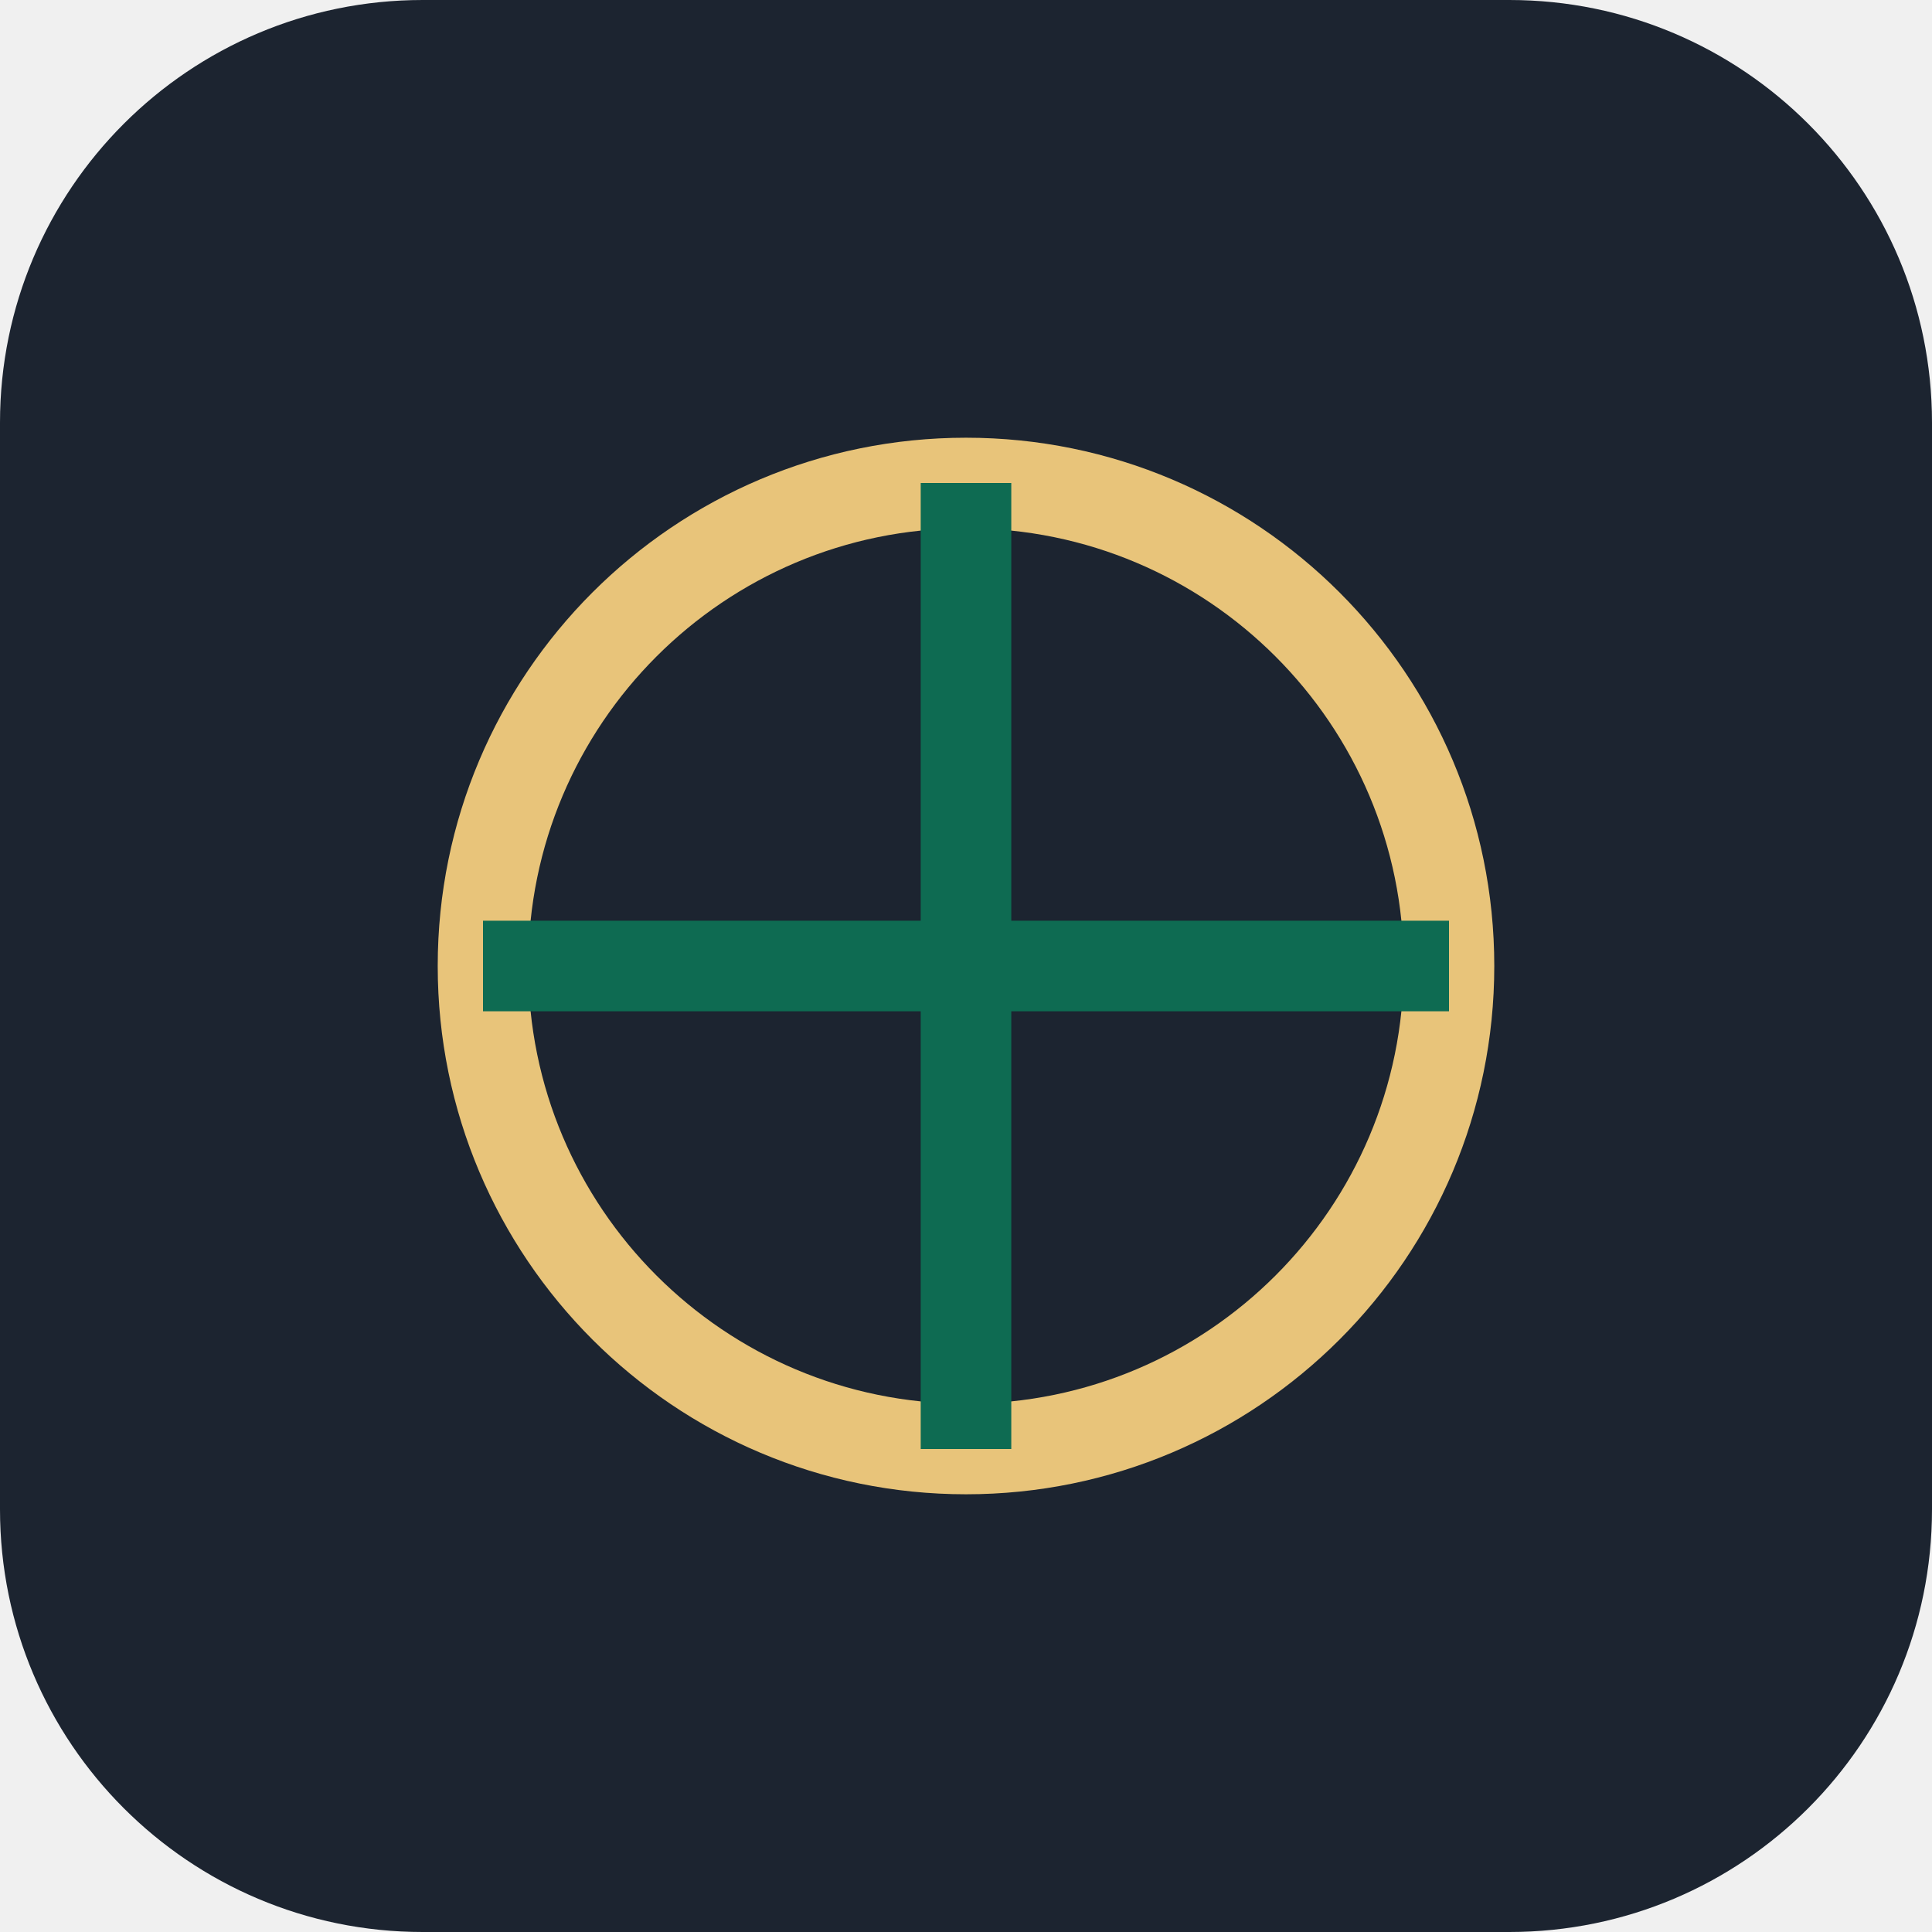
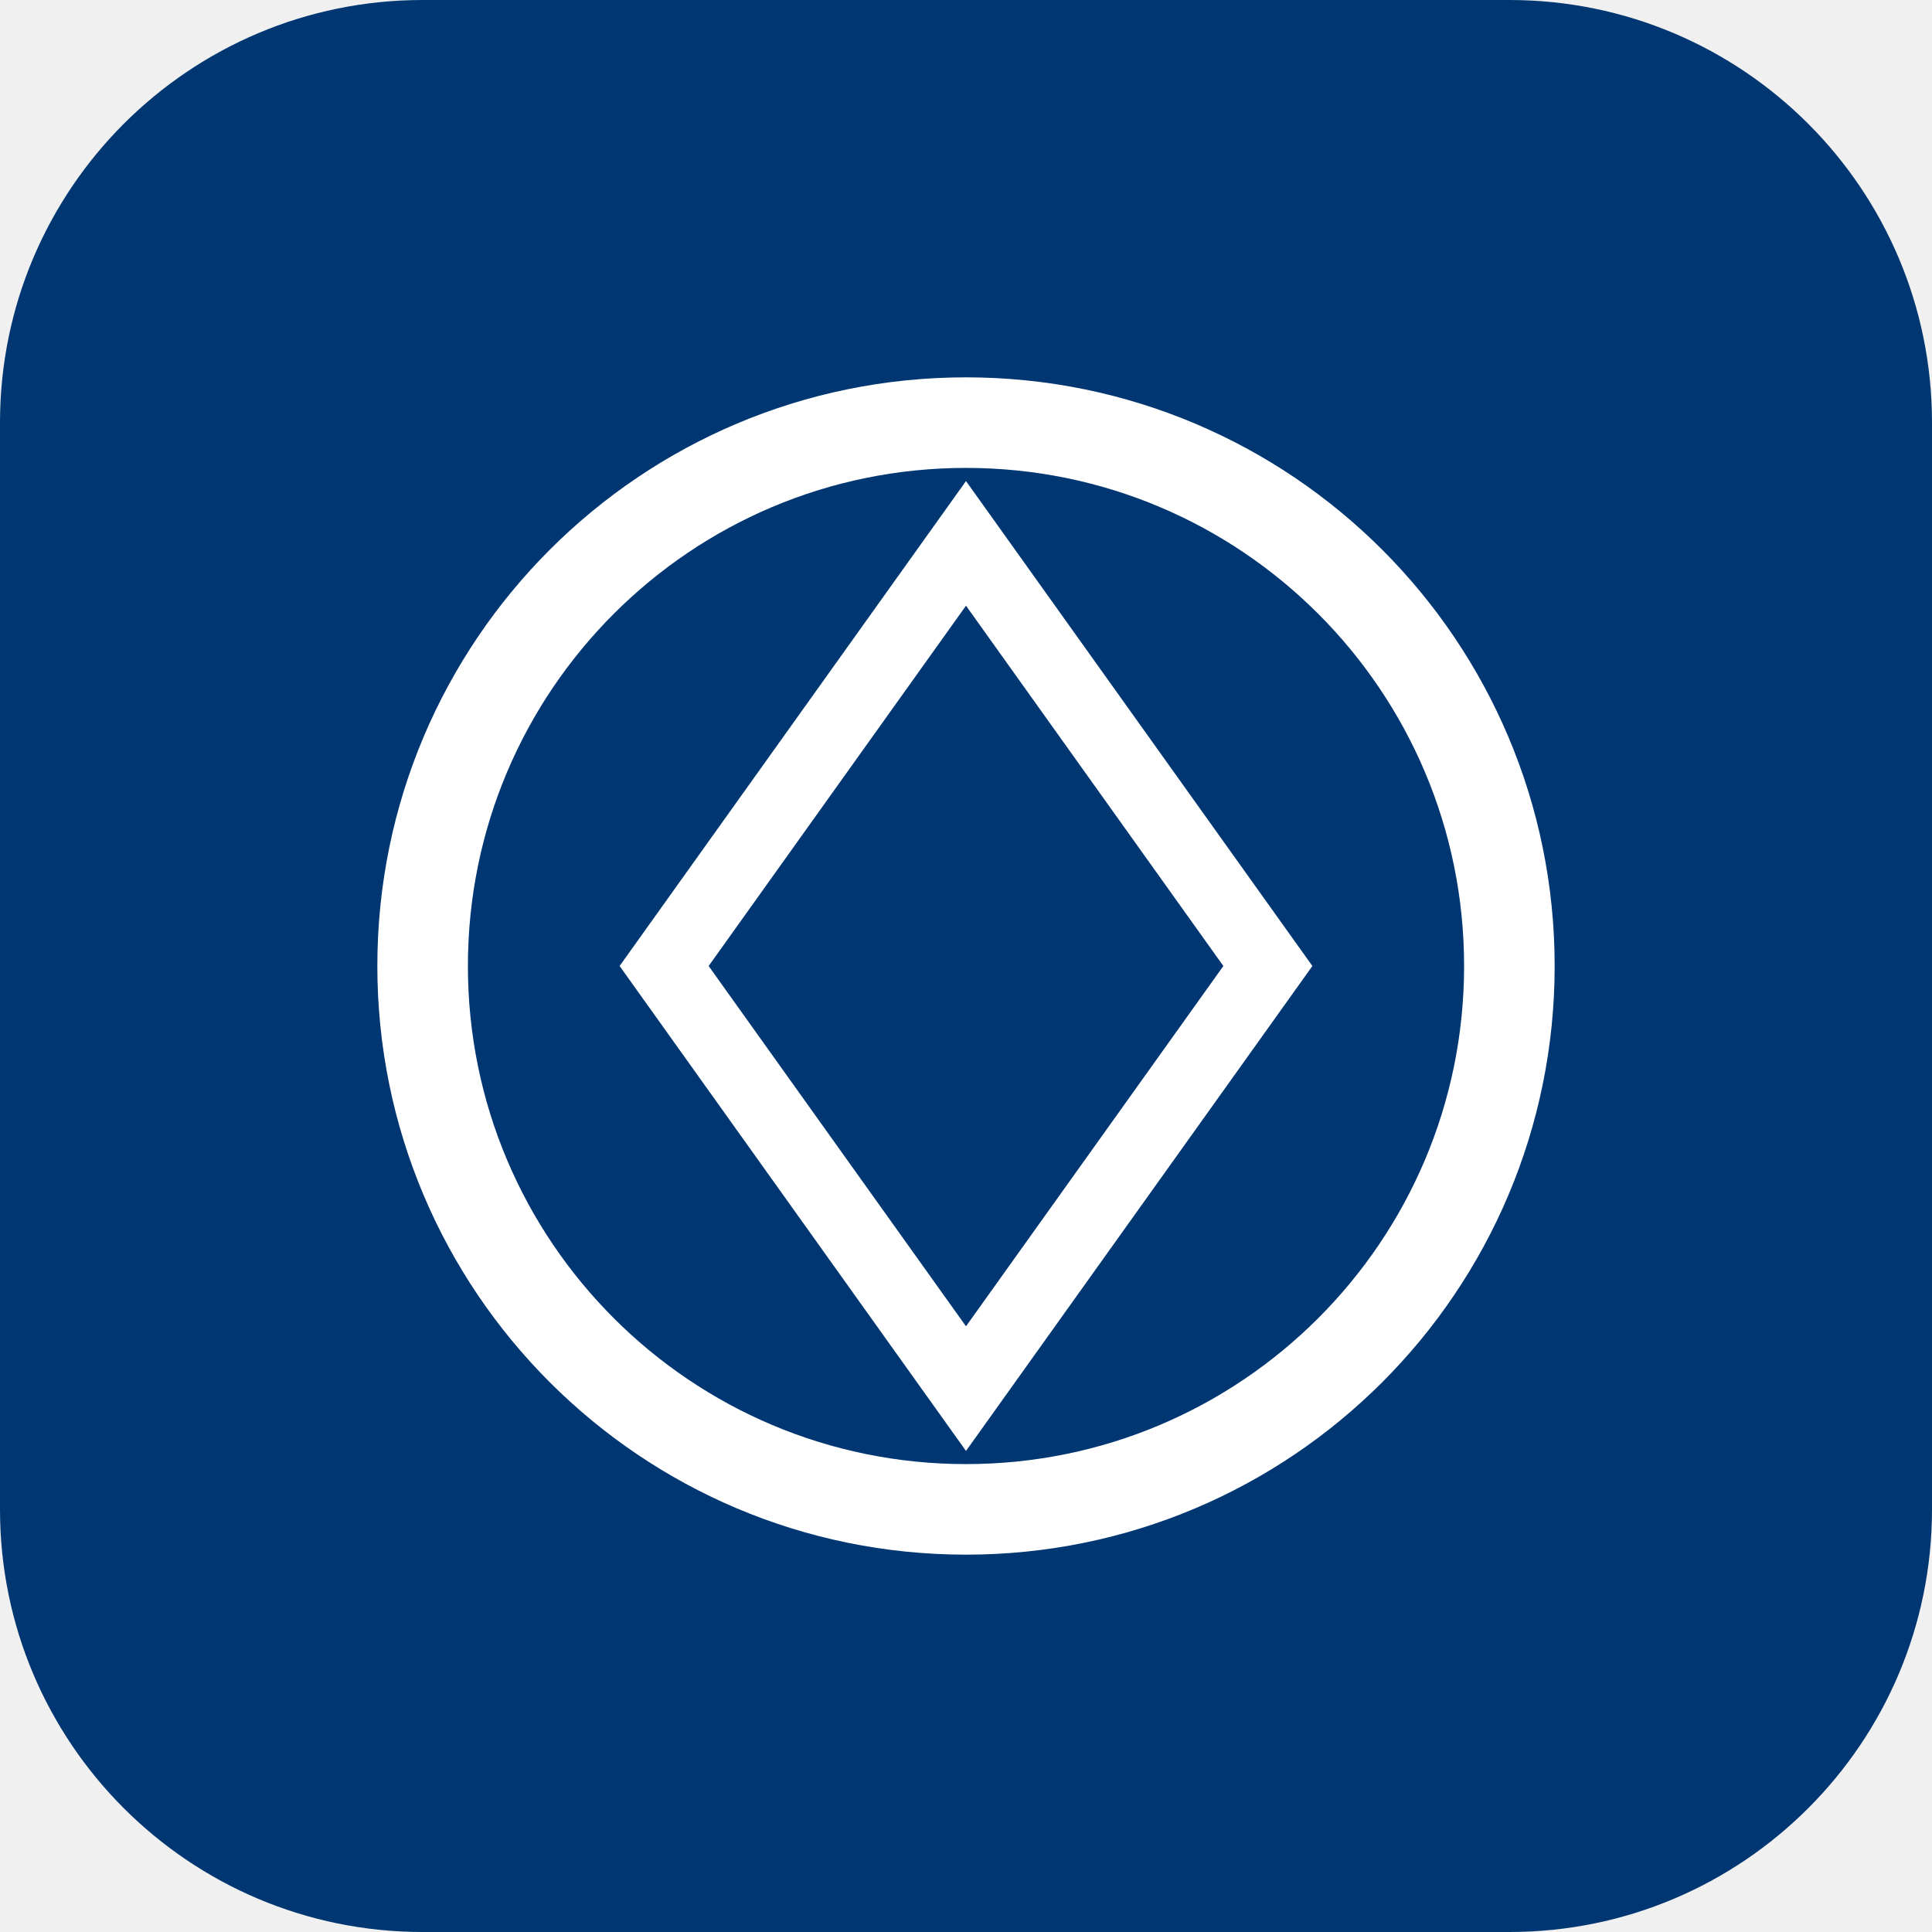
<svg xmlns="http://www.w3.org/2000/svg" viewBox="0 0 64 64">
-   <rect width="64" height="64" rx="14" fill="#1c2430" />
-   <circle cx="32" cy="32" r="16" fill="none" stroke="#e8c47a" stroke-width="3" />
-   <path d="M16 32h32M32 16v32" stroke="#0e6b52" stroke-width="3" />
+   <rect width="64" height="64" rx="14" fill="#003671" />
+   <circle cx="32" cy="32" r="18" fill="none" stroke="#ffffff" stroke-width="3" />
+   <path d="M32 18l10 14-10 14-10-14z" fill="none" stroke="#ffffff" stroke-width="2.4" />
</svg>
